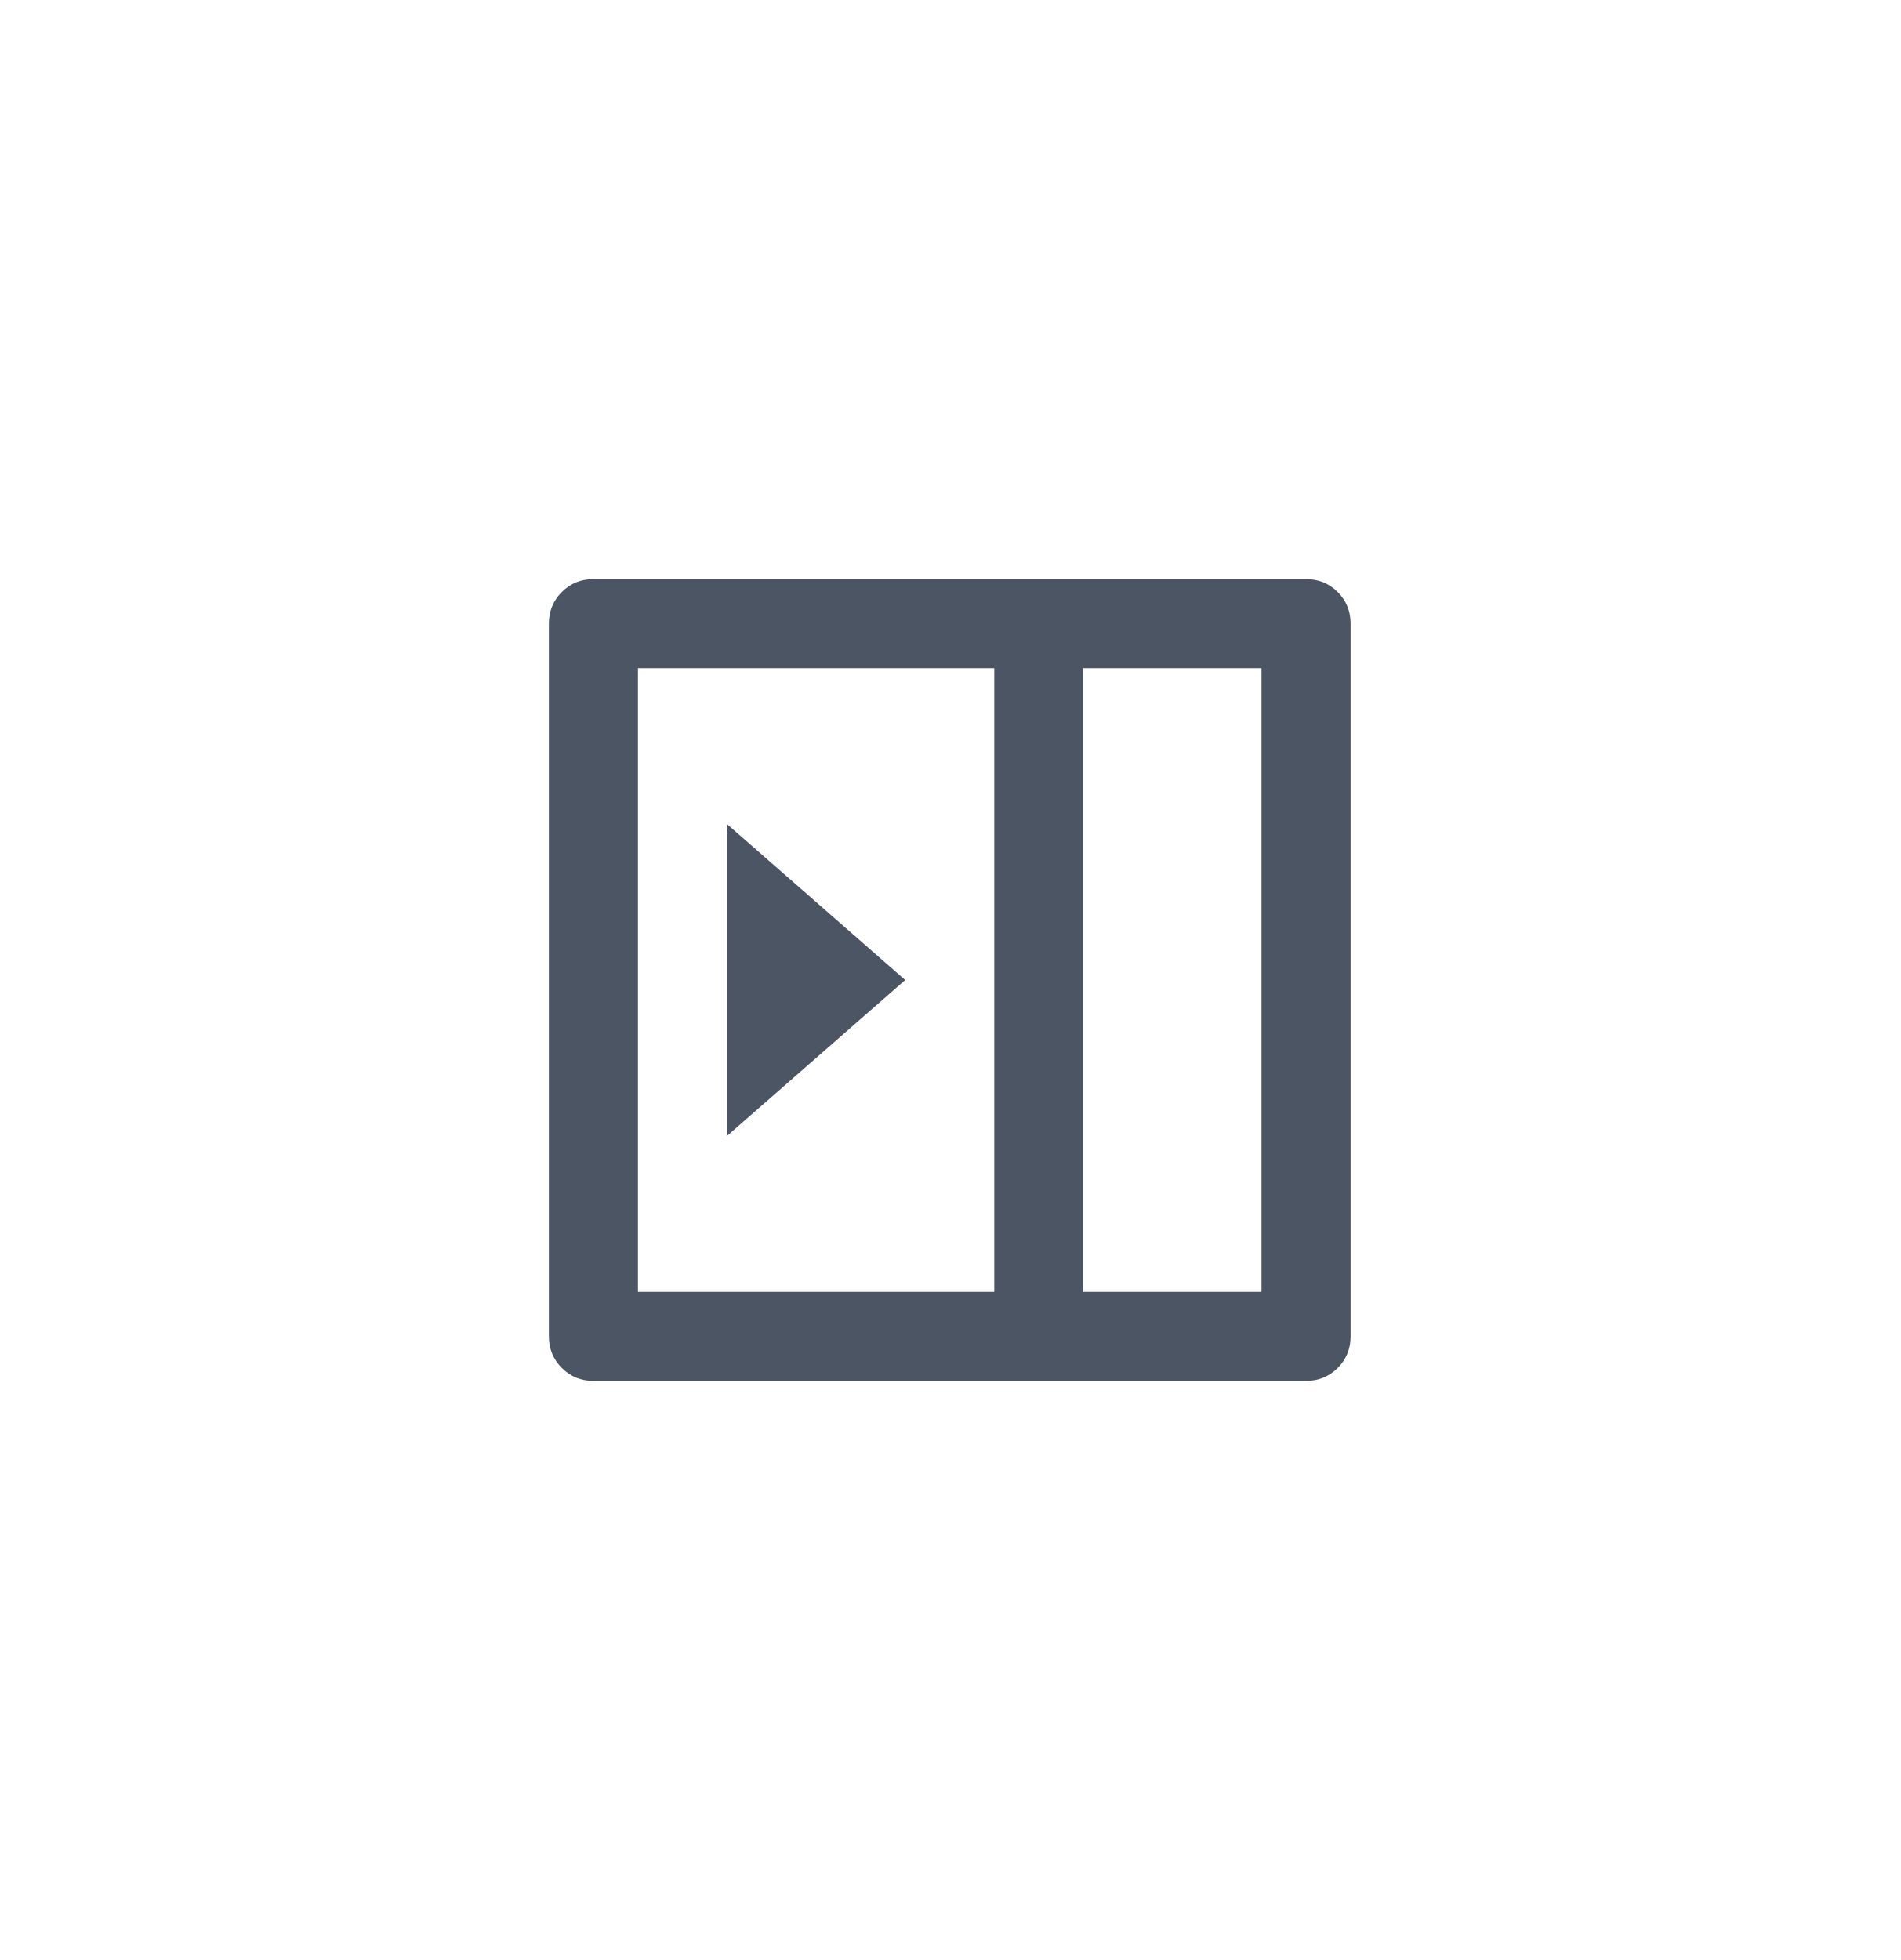
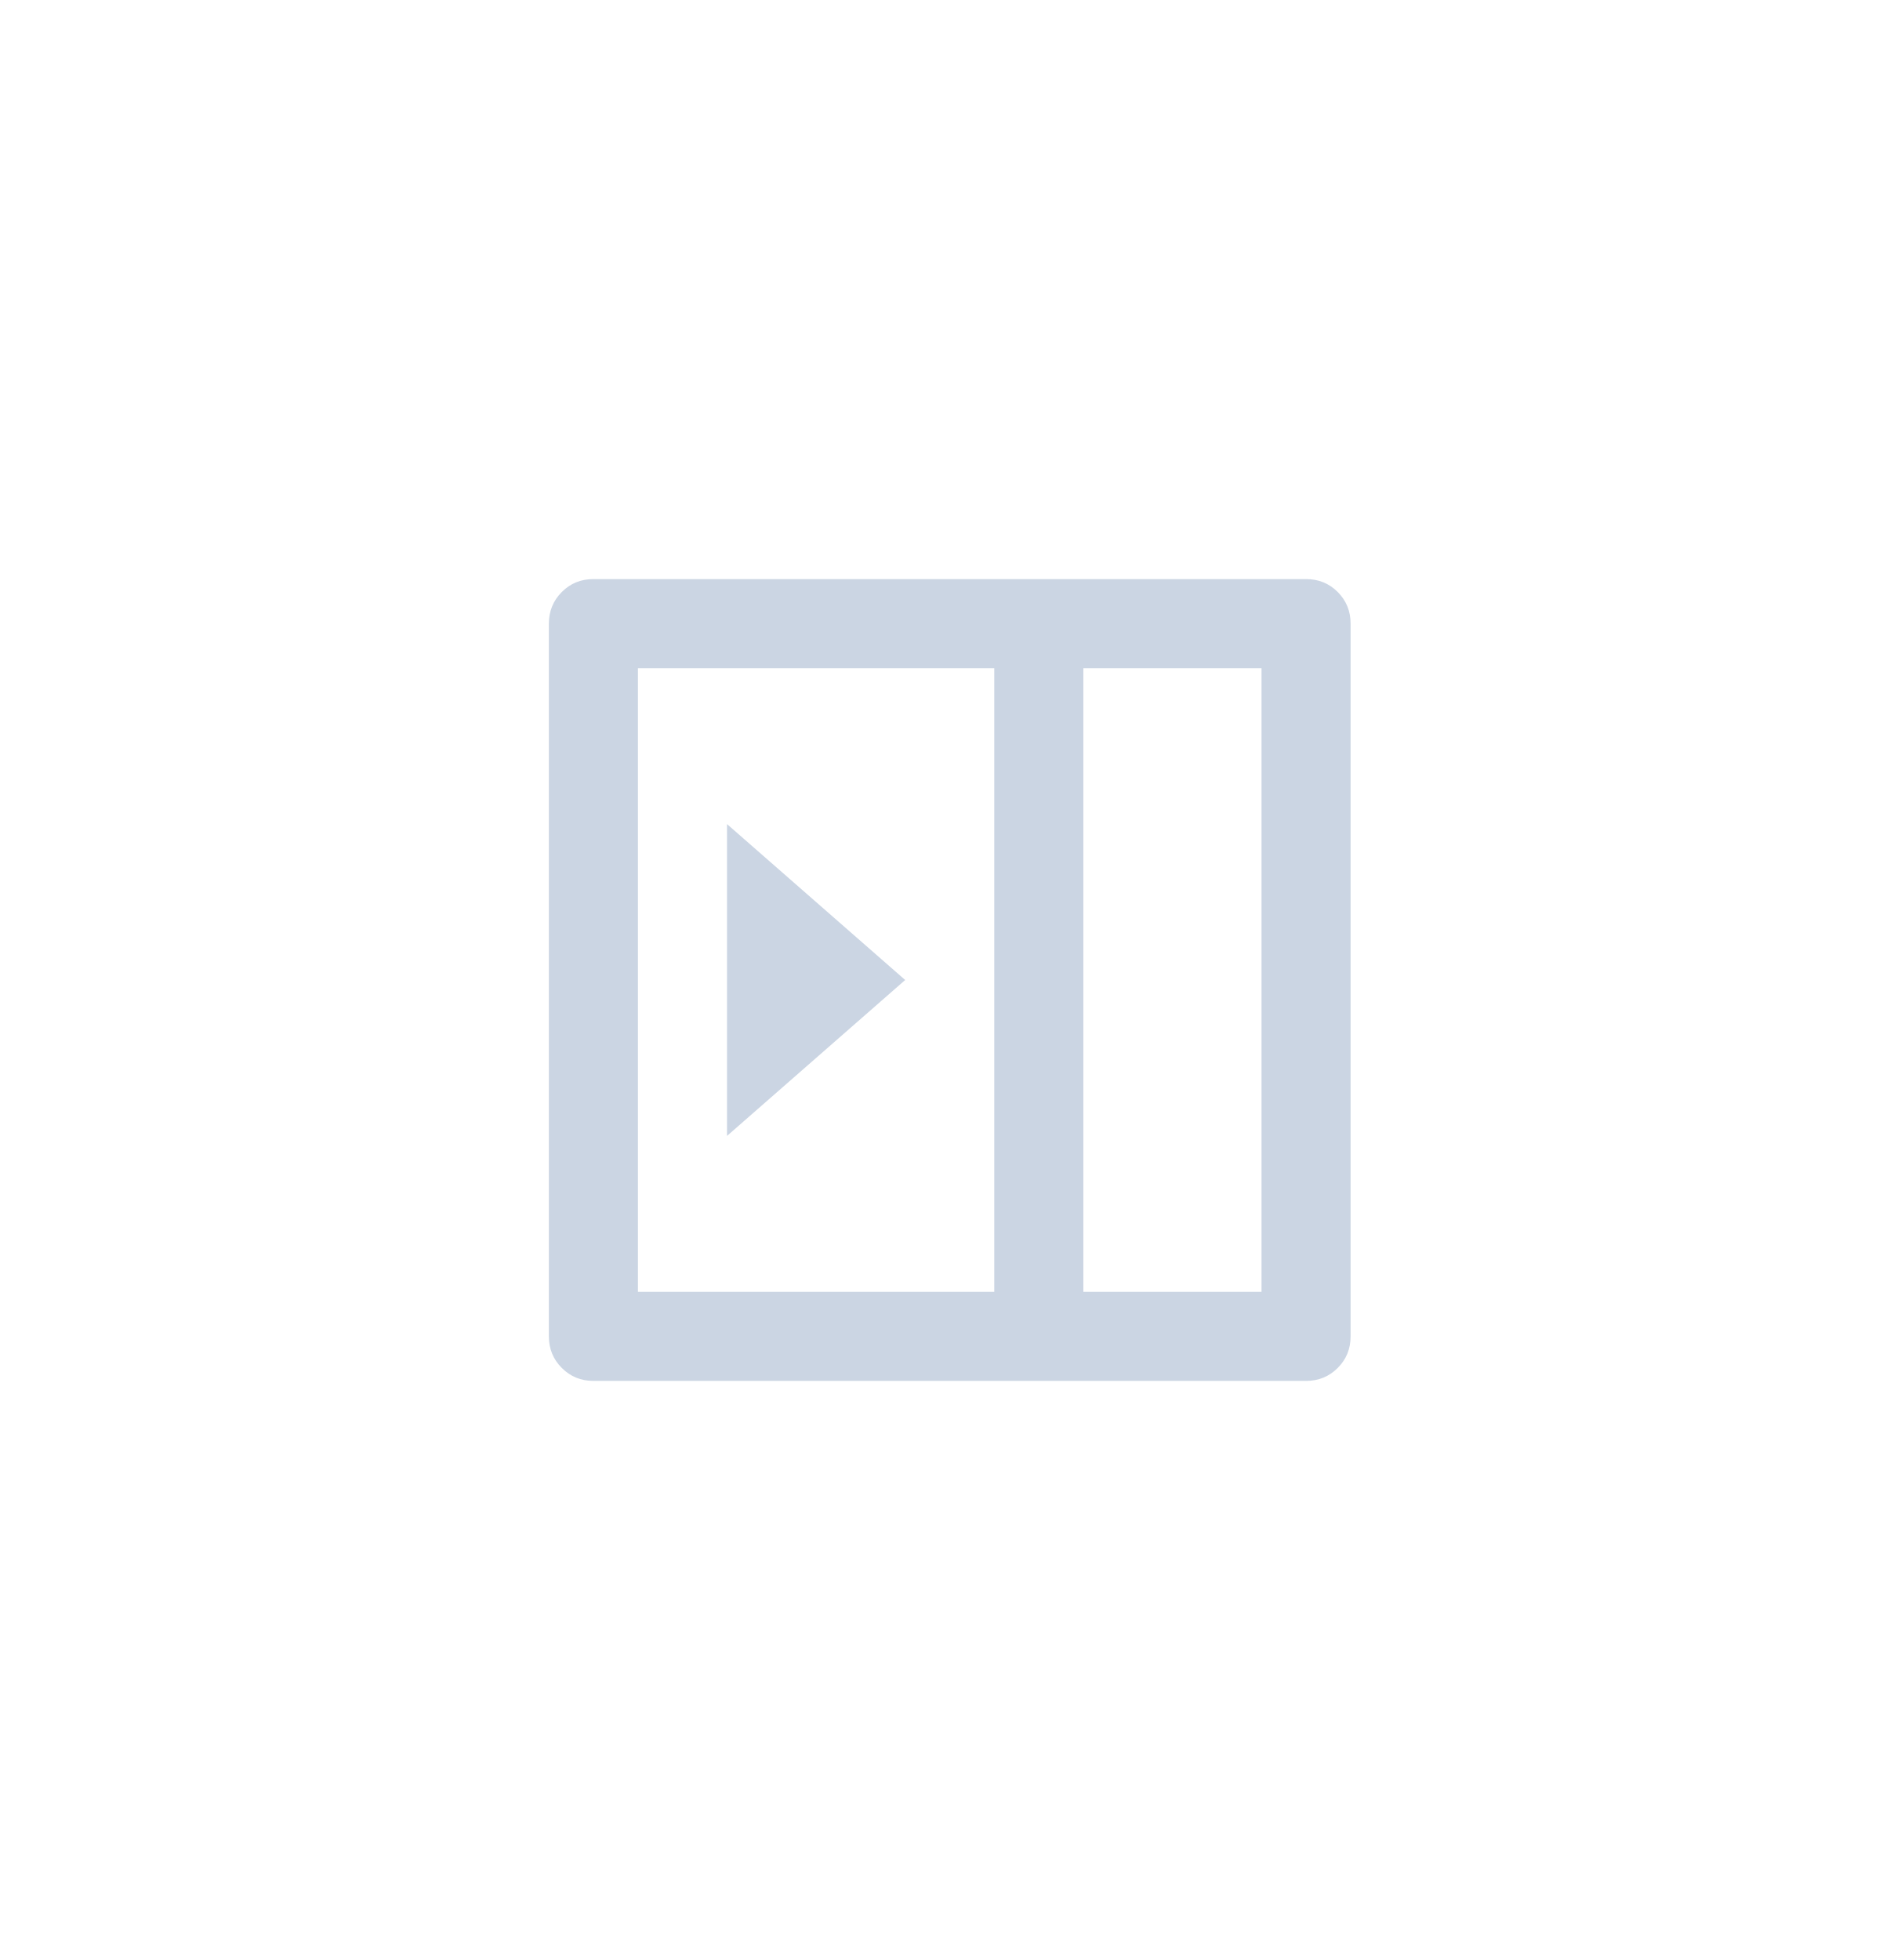
<svg xmlns="http://www.w3.org/2000/svg" width="32" height="33" viewBox="0 0 32 33" fill="none">
-   <path d="M10.742 11.25H16.742V21.75H10.742V11.25ZM21.242 21.75H18.242V11.25H21.242V21.75ZM9.992 9.75C9.782 9.75 9.605 9.822 9.46 9.967C9.315 10.113 9.242 10.29 9.242 10.5V22.5C9.242 22.71 9.315 22.887 9.46 23.032C9.605 23.177 9.782 23.25 9.992 23.25H21.992C22.202 23.25 22.38 23.177 22.525 23.032C22.67 22.887 22.742 22.71 22.742 22.5V10.5C22.742 10.29 22.67 10.113 22.525 9.967C22.38 9.822 22.202 9.75 21.992 9.75H9.992ZM15.242 16.5L12.242 13.875V19.125L15.242 16.5Z" fill="#4B5563" />
+   <path d="M10.742 11.25H16.742V21.75H10.742V11.25ZM21.242 21.75H18.242V11.25H21.242V21.75ZM9.992 9.75C9.782 9.75 9.605 9.822 9.46 9.967C9.315 10.113 9.242 10.29 9.242 10.5V22.5C9.242 22.71 9.315 22.887 9.46 23.032C9.605 23.177 9.782 23.25 9.992 23.25H21.992C22.202 23.25 22.38 23.177 22.525 23.032C22.67 22.887 22.742 22.71 22.742 22.5V10.5C22.742 10.29 22.67 10.113 22.525 9.967C22.38 9.822 22.202 9.75 21.992 9.75H9.992ZM15.242 16.5L12.242 13.875V19.125L15.242 16.5Z" fill="#cBd5e3" />
</svg>
